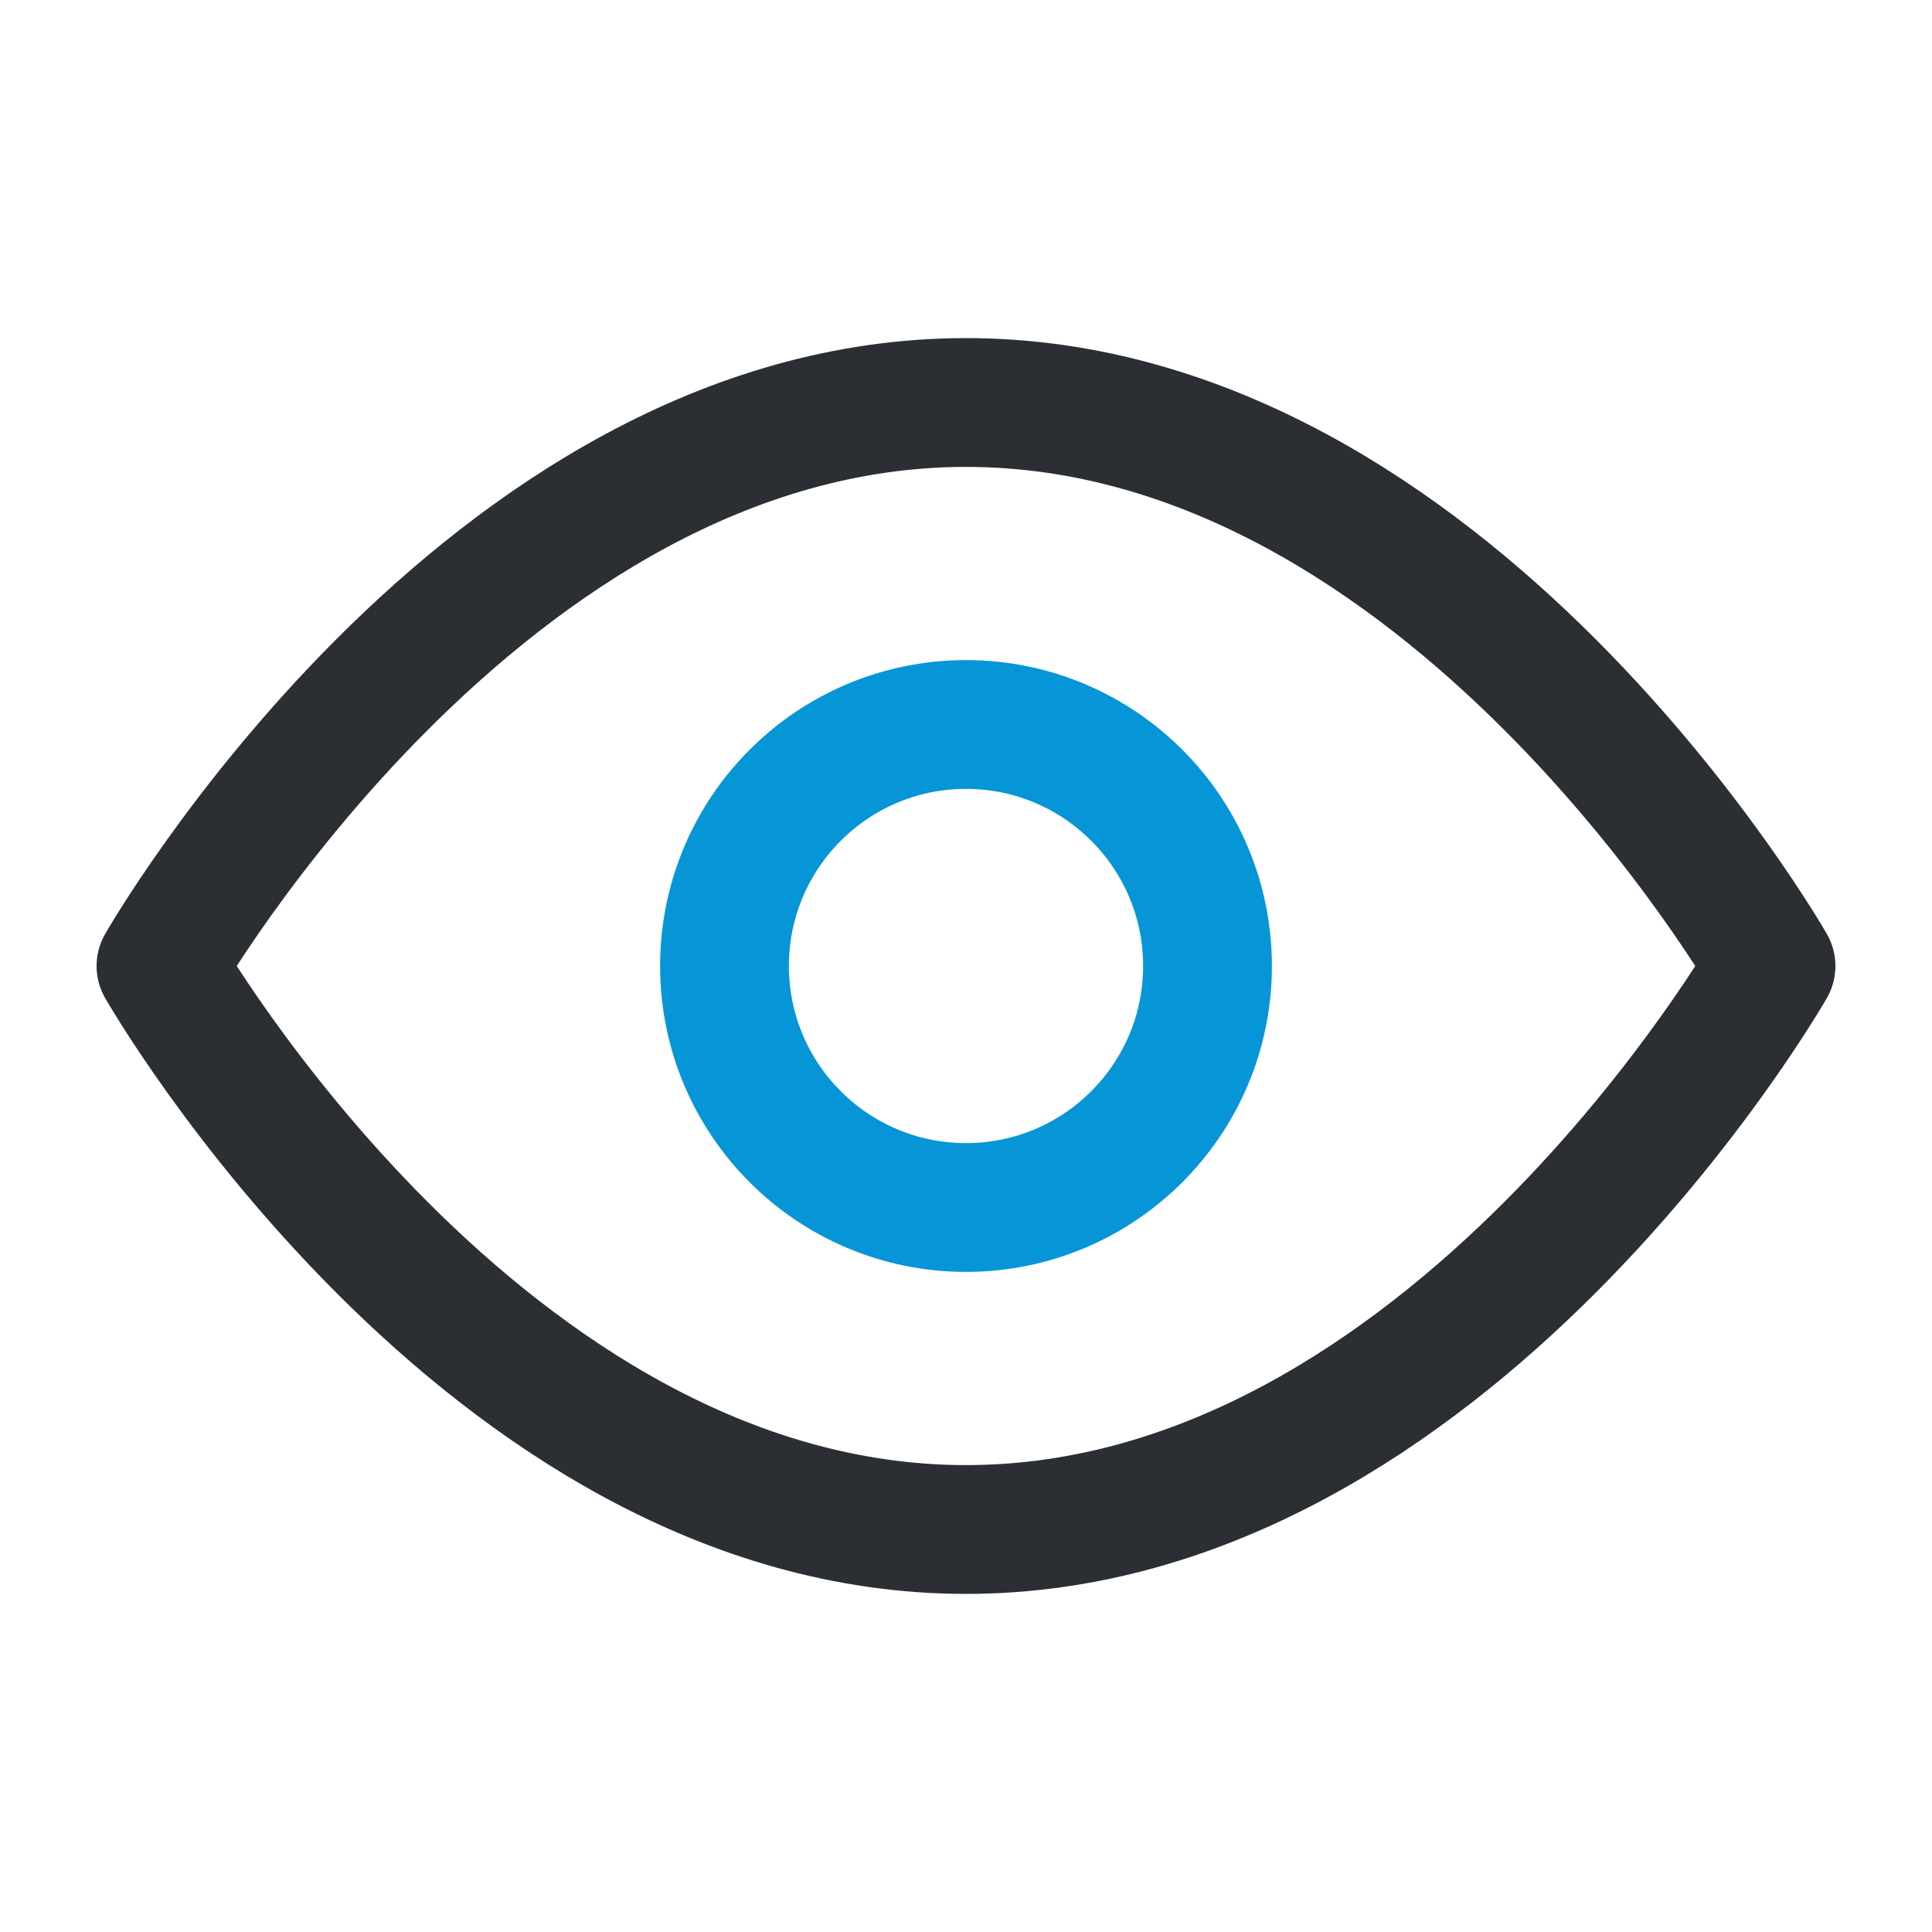
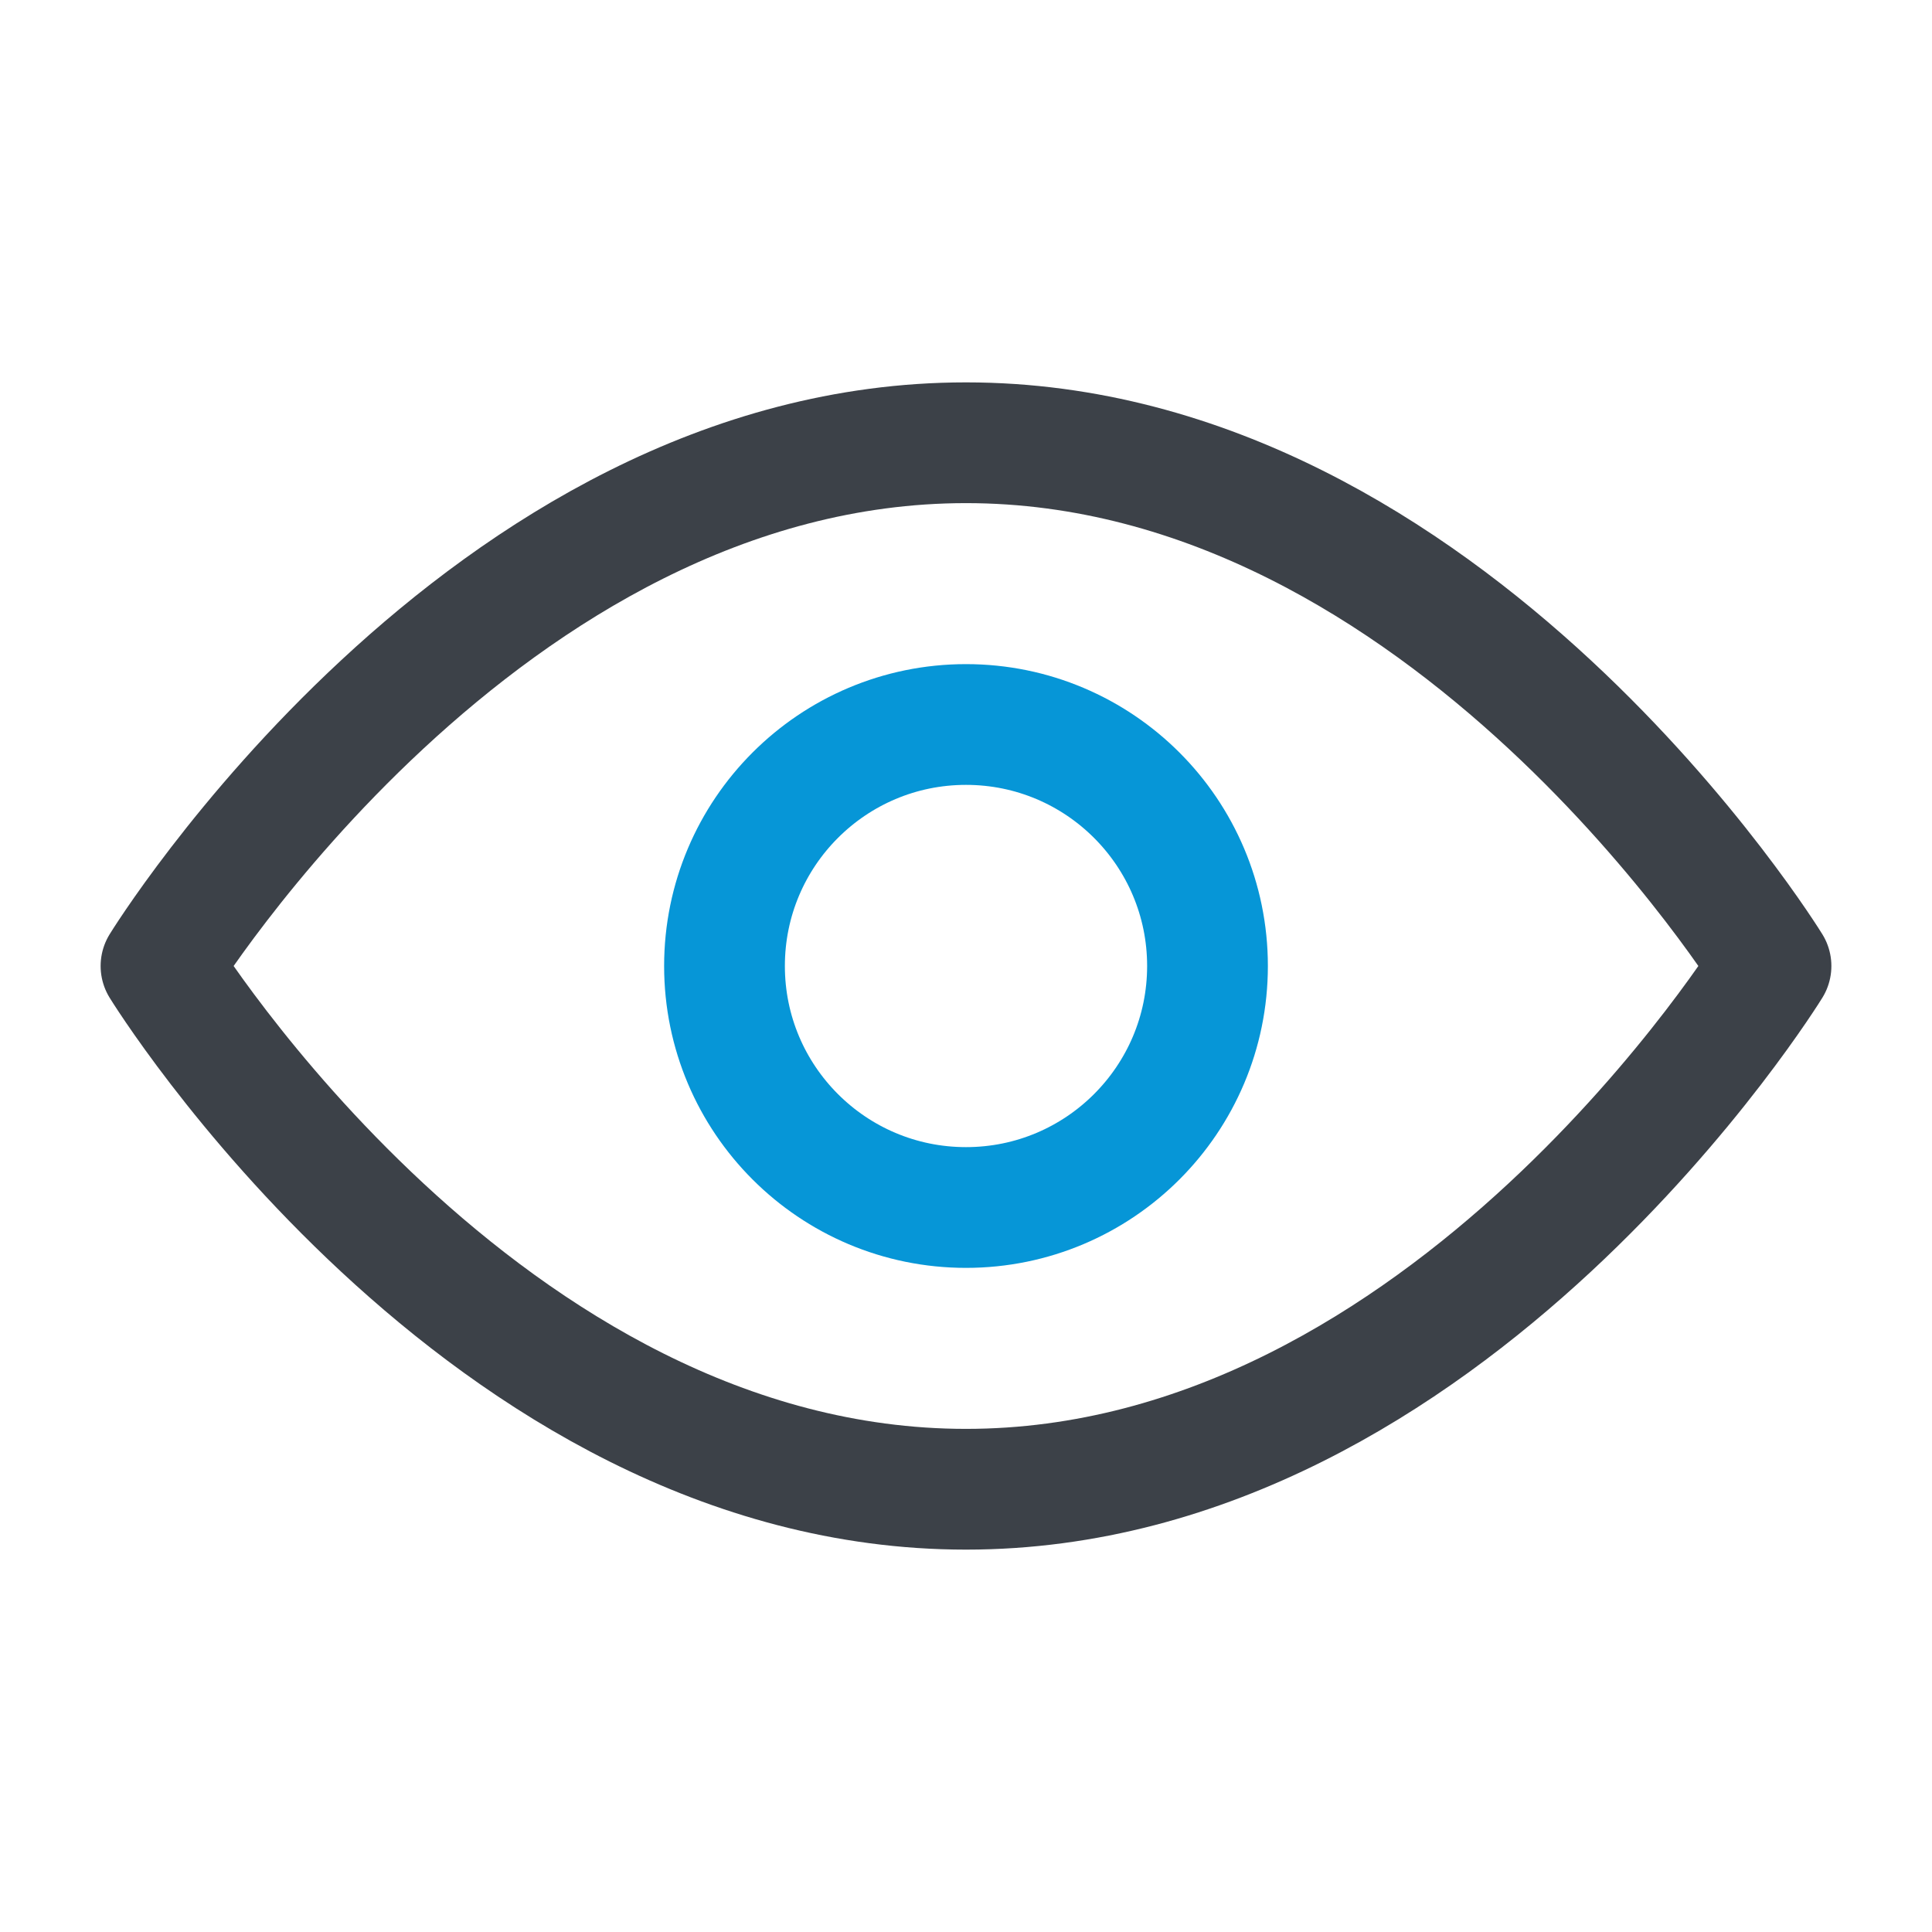
- <svg xmlns="http://www.w3.org/2000/svg" width="24" height="24" viewBox="0 0 24 24" fill="none" stroke="#2B2E33" stroke-width="1.6" stroke-linecap="round" stroke-linejoin="round">
-   <path d="M2 12s4-7 10-7 10 7 10 7-4 7-10 7S2 12 2 12z" />
+ <svg xmlns="http://www.w3.org/2000/svg" width="24" height="24" viewBox="0 0 24 24" fill="none" stroke="#3C4148" stroke-width="1.5" stroke-linecap="round" stroke-linejoin="round">
+   <path d="M2 12 s4 -6.5 10 -6.5 10 6.5 10 6.5 -4 6.5 -10 6.5 S2 12 2 12 z" />
  <circle cx="12" cy="12" r="3" stroke="#0696D7" />
</svg>
